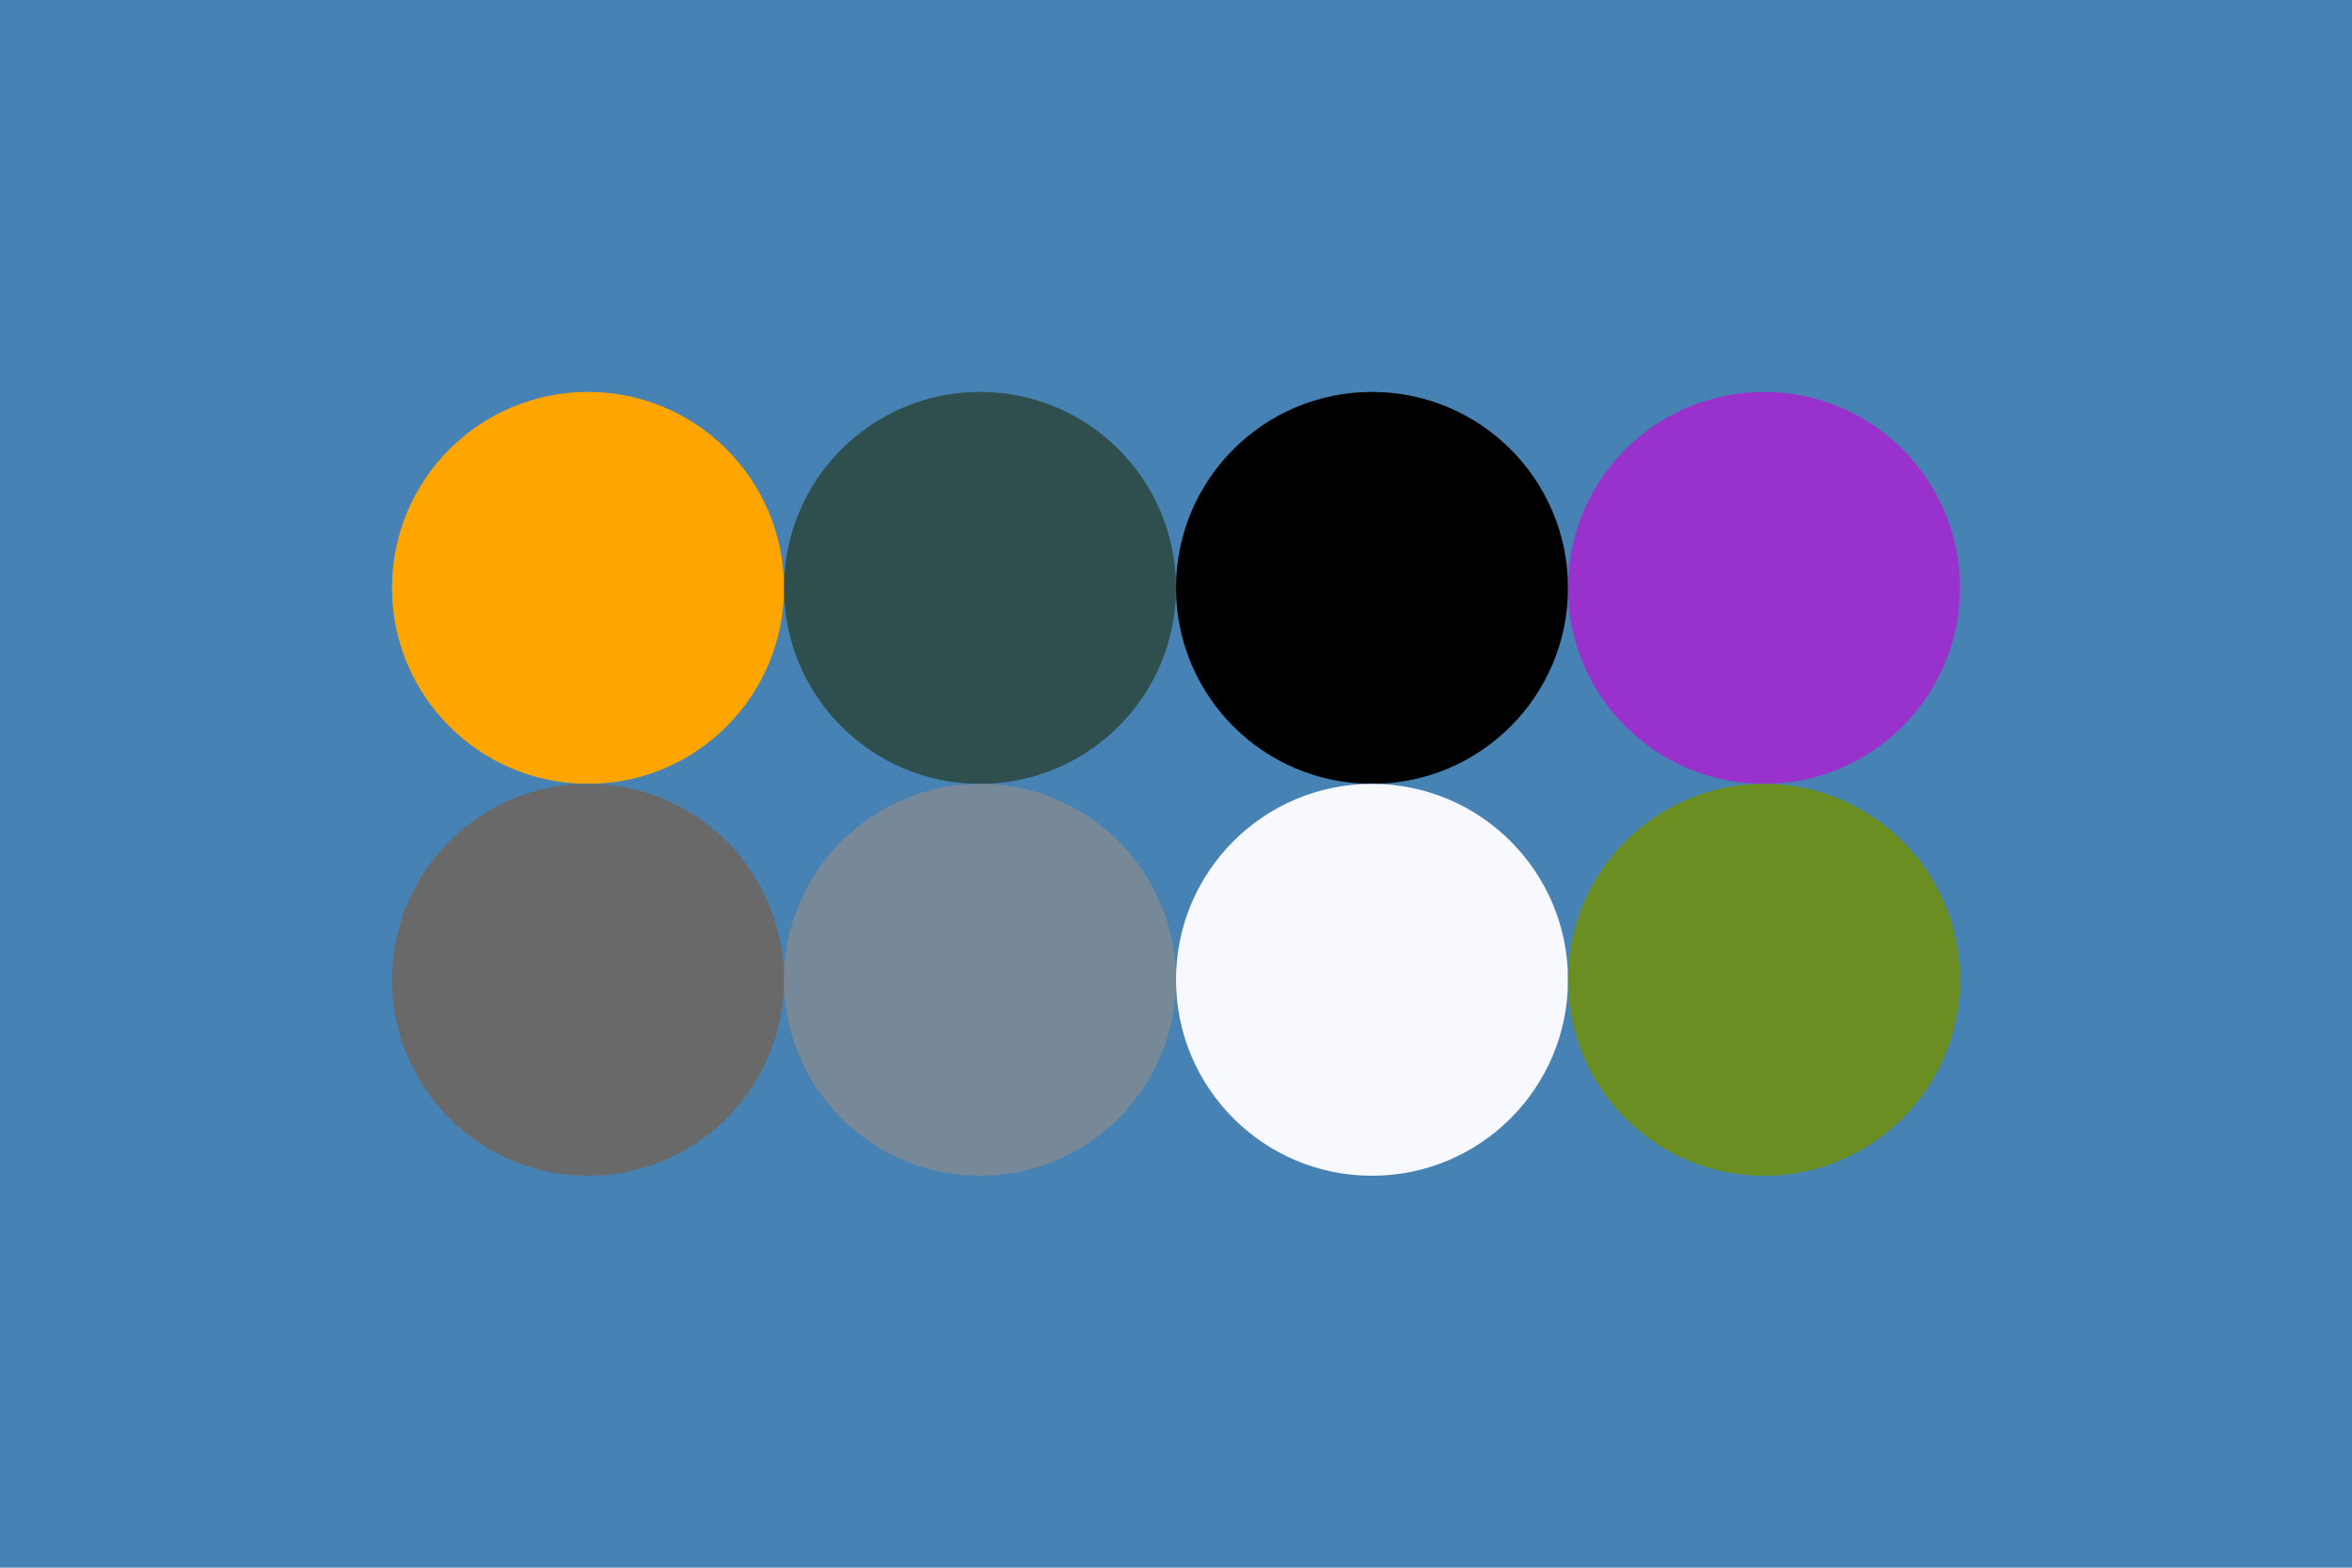
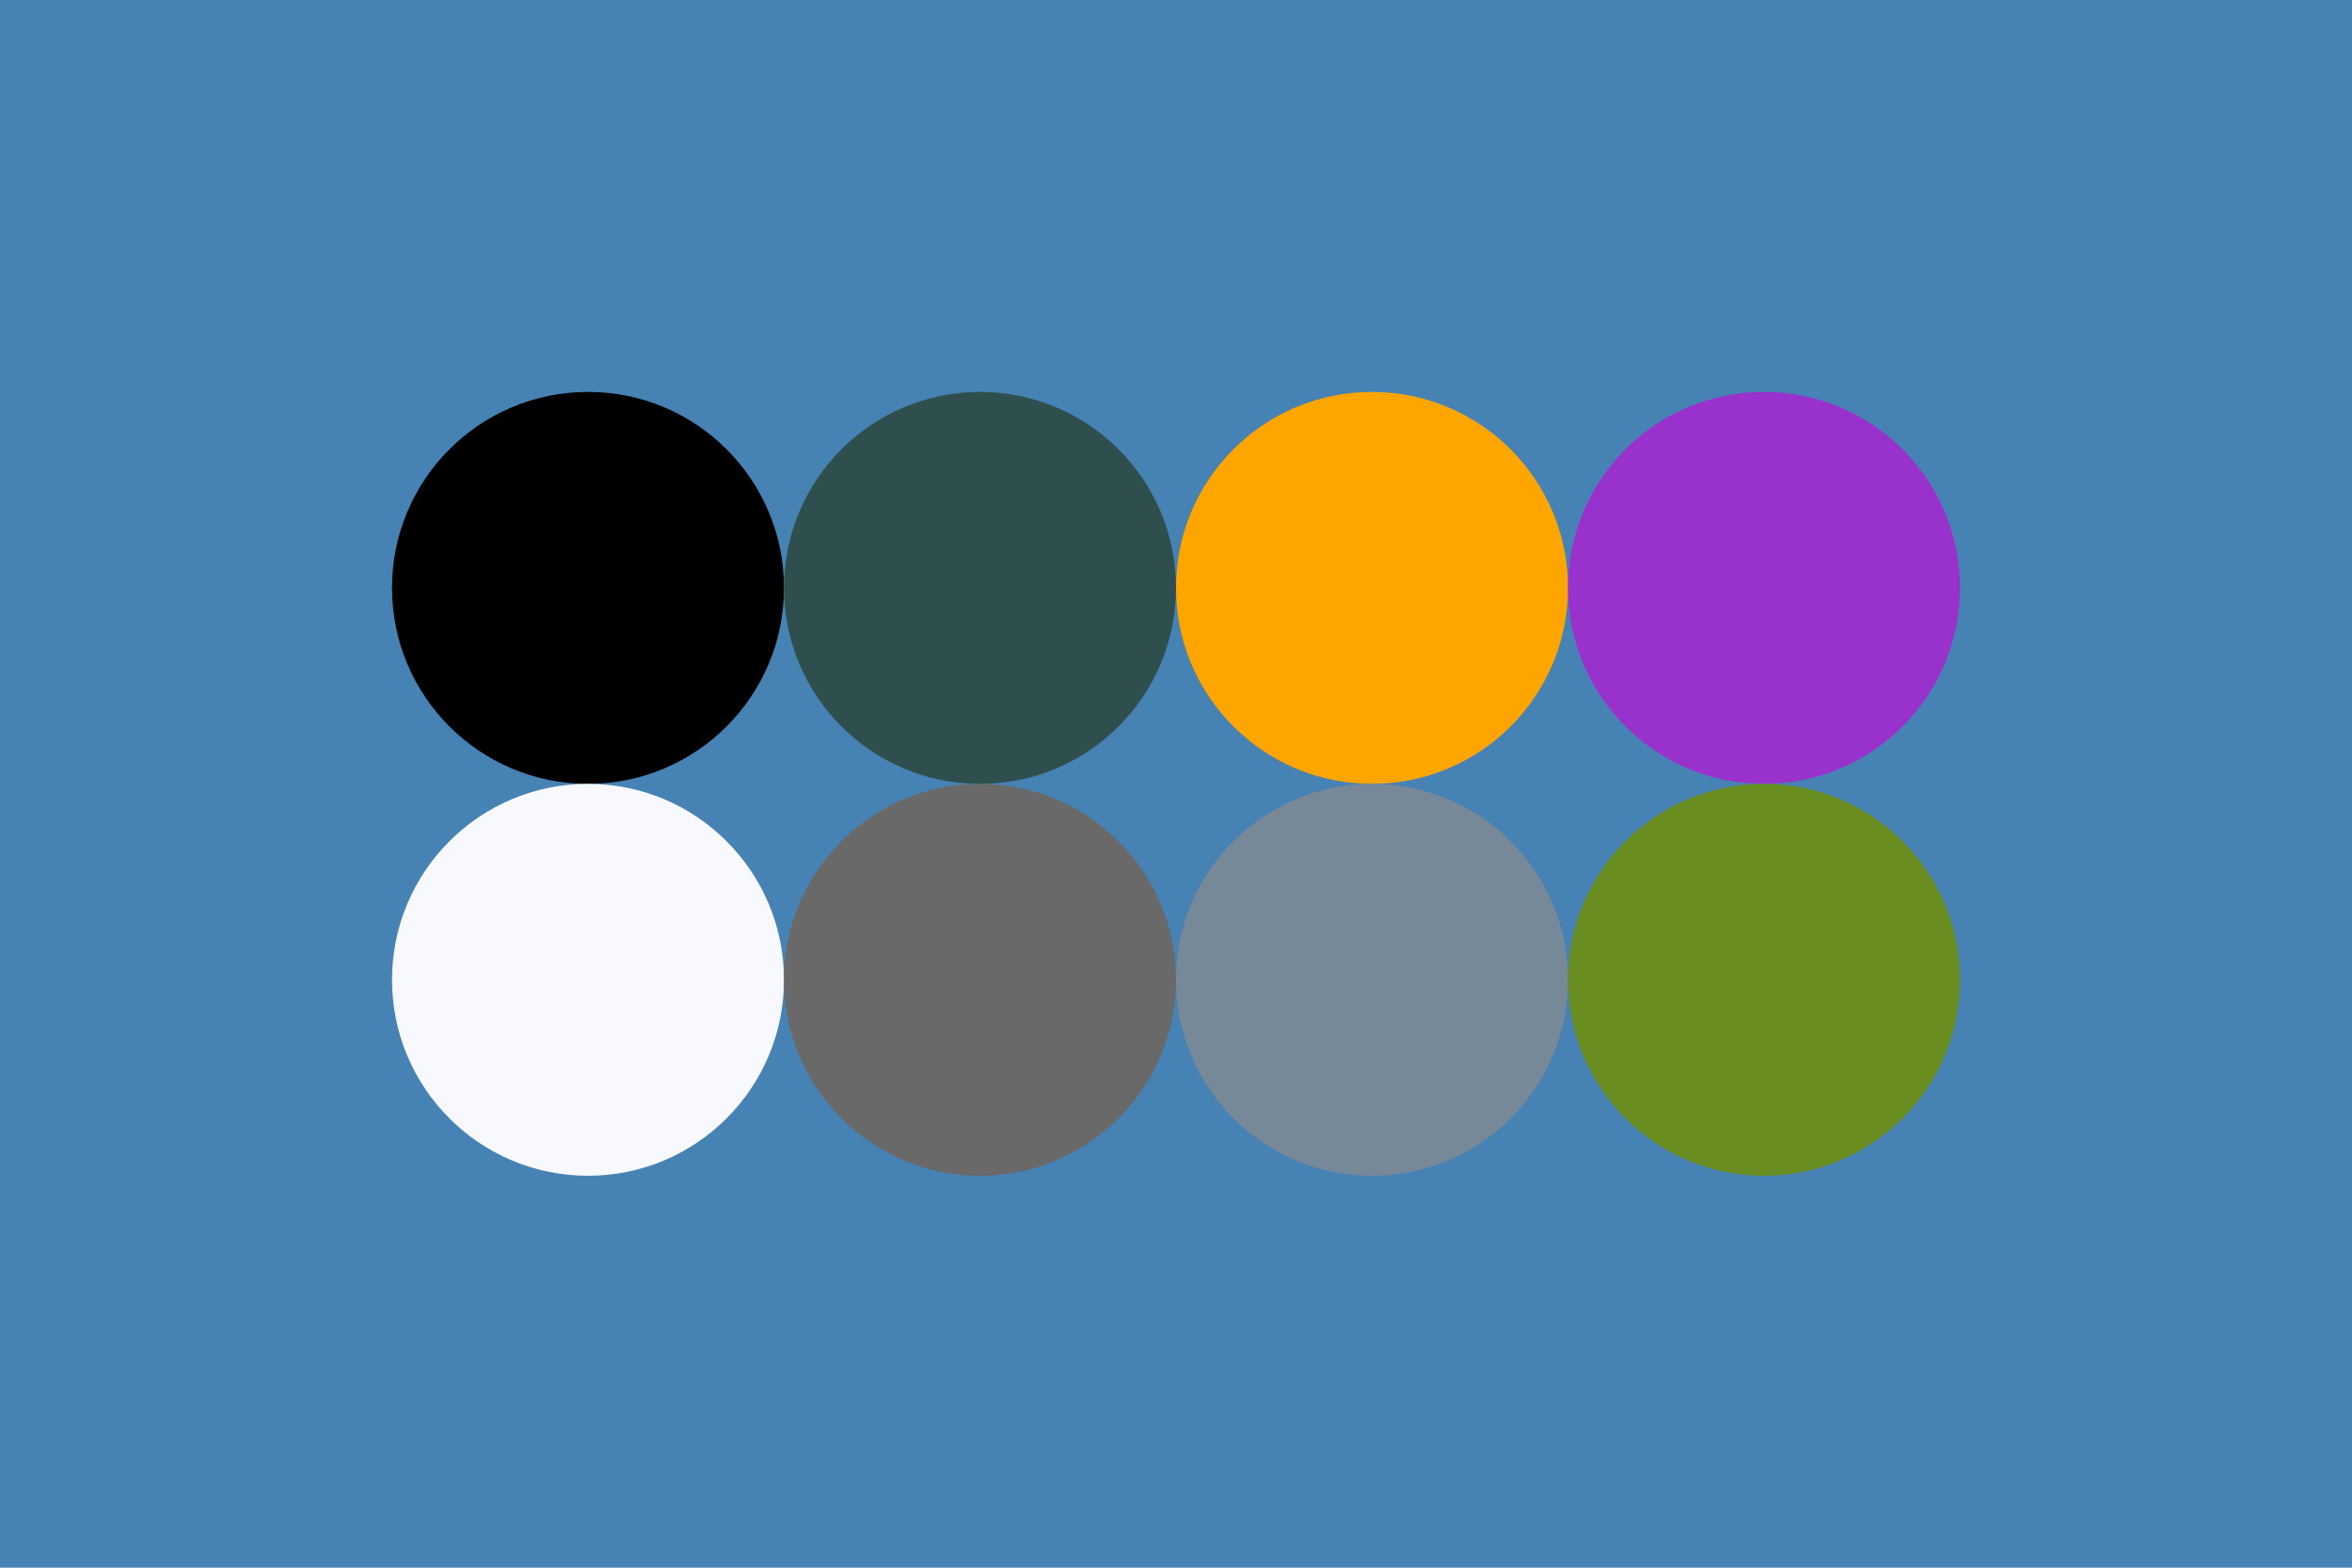
<svg xmlns="http://www.w3.org/2000/svg" width="96px" height="64px" baseProfile="full" version="1.1">
  <rect width="96" height="64" id="background" fill="#4682B4" />
-   <circle cx="24" cy="24" r="8" id="f_high" fill="#FFA500" />
+   <circle cx="24" cy="24" r="8" id="f_high" fill="#000000" />
  <circle cx="40" cy="24" r="8" id="f_med" fill="#2F4F4F" />
-   <circle cx="56" cy="24" r="8" id="f_low" fill="#000000" />
+   <circle cx="56" cy="24" r="8" id="f_low" fill="#FFA500" />
  <circle cx="72" cy="24" r="8" id="f_inv" fill="#9932CC" />
-   <circle cx="24" cy="40" r="8" id="b_high" fill="#696969" />
-   <circle cx="40" cy="40" r="8" id="b_med" fill="#778899" />
-   <circle cx="56" cy="40" r="8" id="b_low" fill="#F8F8FF" />
+   <circle cx="24" cy="40" r="8" id="b_high" fill="#F8F8FF" />
+   <circle cx="40" cy="40" r="8" id="b_med" fill="#696969" />
+   <circle cx="56" cy="40" r="8" id="b_low" fill="#778899" />
  <circle cx="72" cy="40" r="8" id="b_inv" fill="#6B8E23" />
</svg>
